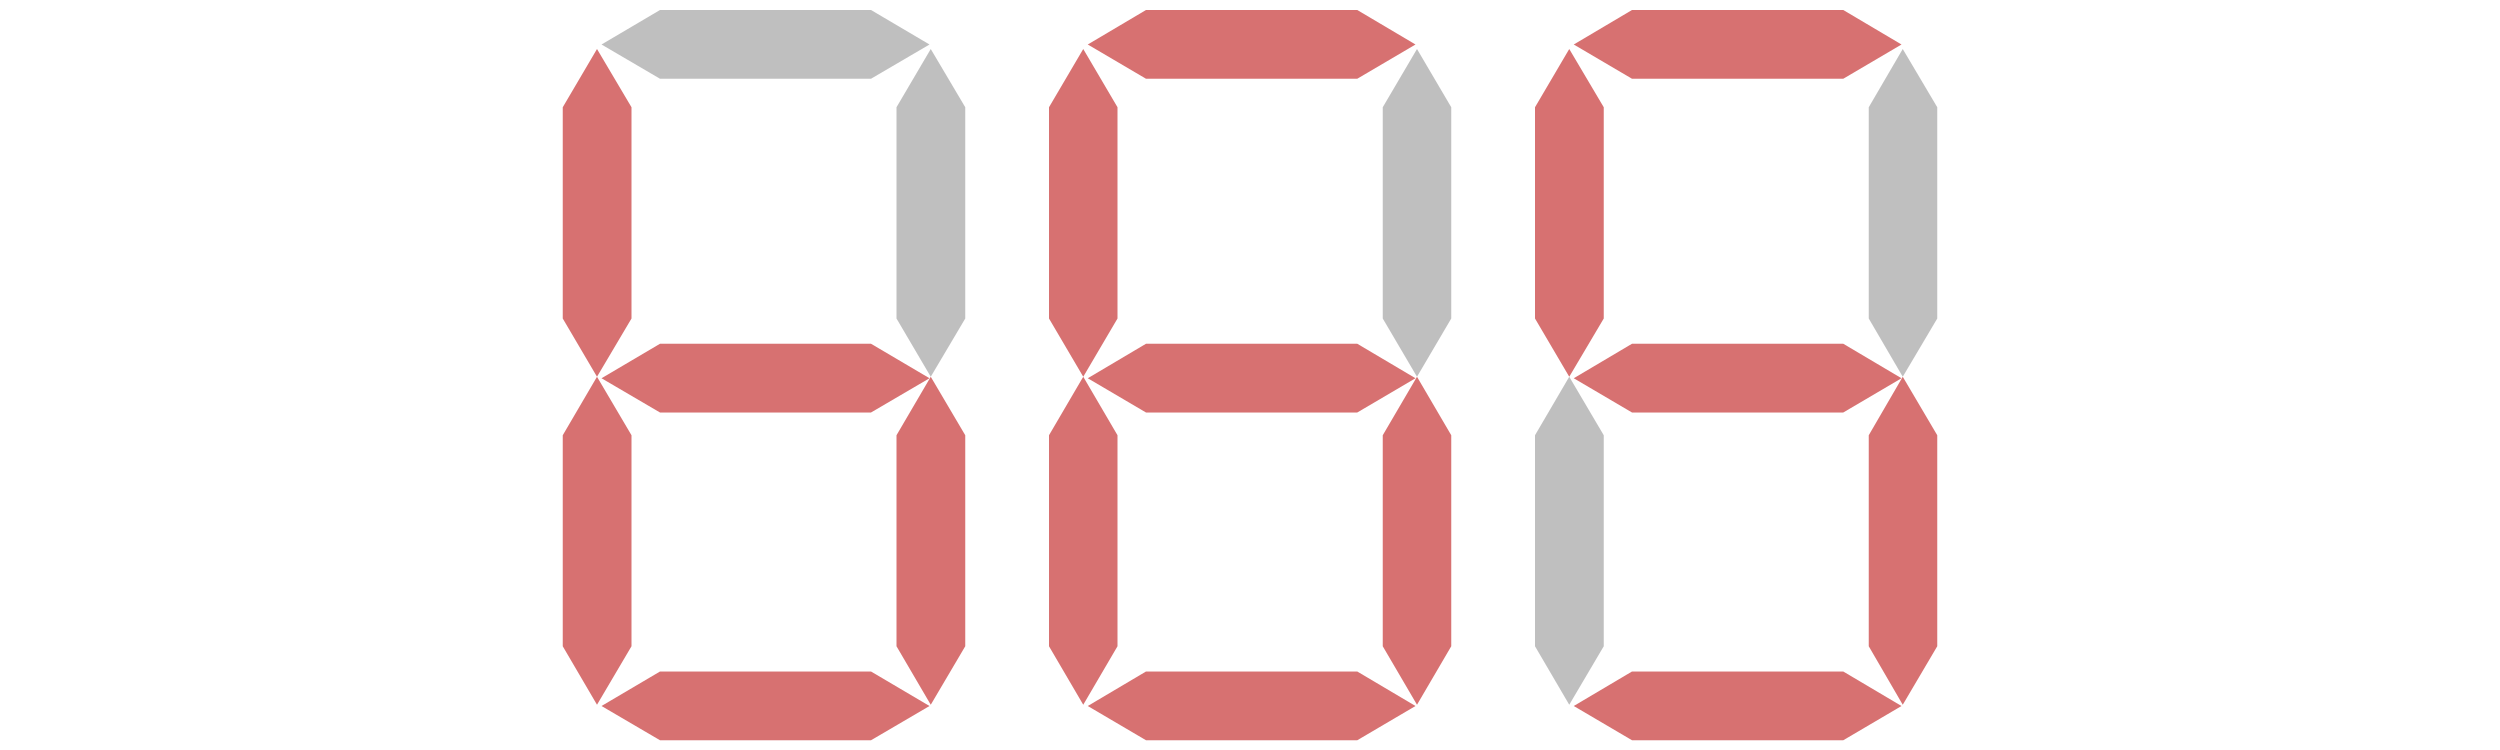
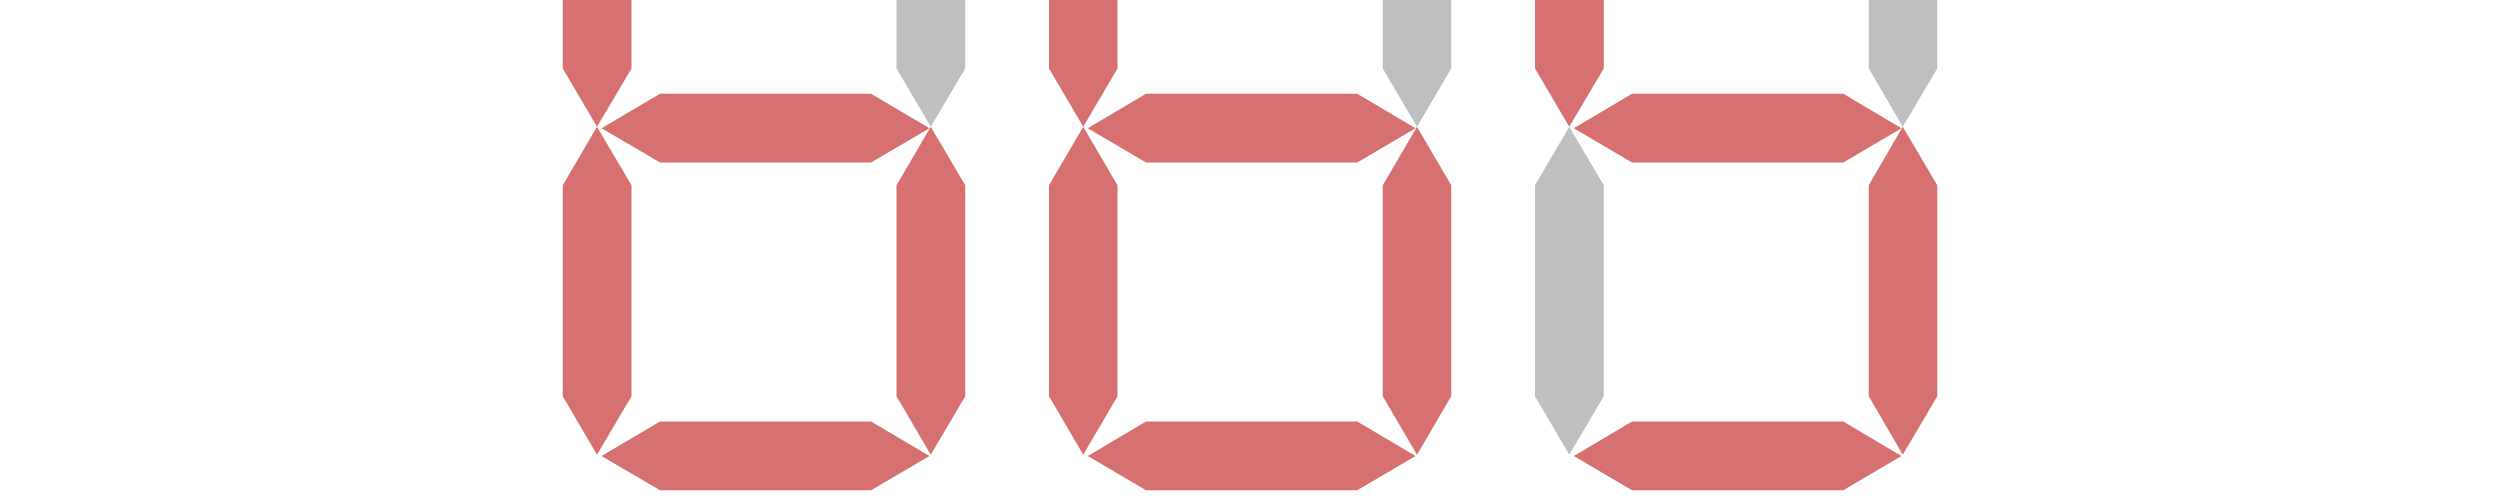
- <svg xmlns="http://www.w3.org/2000/svg" version="1.2" viewBox="0 0 10000 3000">
+ <svg xmlns="http://www.w3.org/2000/svg" version="1.2" viewBox="0 1000 10000 2000">
  <rect class="BoundingBox" stroke="none" fill="none" x="2406" y="40" width="1313" height="276" />
  <path fill="rgb(128,128,128)" fill-opacity="0.502" stroke="none" d="M 2406,178 L 2640,40 2640,40 3484,40 3484,40 3718,178 3484,315 3484,315 3484,315 2640,315 2640,315 2640,315 2406,178 Z" />
  <rect class="BoundingBox" stroke="none" fill="none" x="3586" y="195" width="276" height="1314" />
  <path fill="rgb(128,128,128)" fill-opacity="0.502" stroke="none" d="M 3723,196 L 3861,429 3861,429 3861,1274 3861,1274 3723,1507 3586,1274 3586,1274 3586,1274 3586,429 3586,429 3586,429 3723,196 Z" />
  <rect class="BoundingBox" stroke="none" fill="none" x="5530" y="195" width="277" height="1314" />
  <path fill="rgb(128,128,128)" fill-opacity="0.502" stroke="none" d="M 5668,196 L 5805,429 5805,429 5805,1274 5805,1274 5668,1507 5531,1274 5531,1274 5531,1274 5531,429 5531,429 5531,429 5668,196 Z" />
  <rect class="BoundingBox" stroke="none" fill="none" x="6140" y="1507" width="276" height="1313" />
  <path fill="rgb(128,128,128)" fill-opacity="0.502" stroke="none" d="M 6277,1507 L 6415,1741 6415,1741 6415,2585 6415,2585 6277,2819 6140,2585 6140,2585 6140,2585 6140,1741 6140,1741 6140,1741 6277,1507 Z" />
  <rect class="BoundingBox" stroke="none" fill="none" x="7474" y="195" width="276" height="1314" />
  <path fill="rgb(128,128,128)" fill-opacity="0.502" stroke="none" d="M 7611,196 L 7749,429 7749,429 7749,1274 7749,1274 7611,1507 7475,1274 7475,1274 7475,1274 7475,429 7475,429 7475,429 7611,196 Z" />
  <rect class="BoundingBox" stroke="none" fill="none" x="2251" y="195" width="276" height="1314" />
  <path fill="rgb(215,113,113)" stroke="none" d="M 2388,196 L 2526,429 2526,429 2526,1274 2526,1274 2388,1507 2251,1274 2251,1274 2251,1274 2251,429 2251,429 2251,429 2388,196 Z" />
  <rect class="BoundingBox" stroke="none" fill="none" x="2251" y="1507" width="276" height="1313" />
  <path fill="rgb(215,113,113)" stroke="none" d="M 2388,1507 L 2526,1741 2526,1741 2526,2585 2526,2585 2388,2819 2251,2585 2251,2585 2251,2585 2251,1741 2251,1741 2251,1741 2388,1507 Z" />
  <rect class="BoundingBox" stroke="none" fill="none" x="2406" y="1375" width="1313" height="276" />
  <path fill="rgb(215,113,113)" stroke="none" d="M 2406,1513 L 2640,1375 2640,1375 3484,1375 3484,1375 3718,1513 3484,1650 3484,1650 3484,1650 2640,1650 2640,1650 2640,1650 2406,1513 Z" />
  <rect class="BoundingBox" stroke="none" fill="none" x="2406" y="2686" width="1313" height="276" />
  <path fill="rgb(215,113,113)" stroke="none" d="M 2406,2824 L 2640,2686 2640,2686 3484,2686 3484,2686 3718,2824 3484,2961 3484,2961 3484,2961 2640,2961 2640,2961 2640,2961 2406,2824 Z" />
  <rect class="BoundingBox" stroke="none" fill="none" x="3586" y="1507" width="276" height="1313" />
  <path fill="rgb(215,113,113)" stroke="none" d="M 3723,1507 L 3861,1741 3861,1741 3861,2585 3861,2585 3723,2819 3586,2585 3586,2585 3586,2585 3586,1741 3586,1741 3586,1741 3723,1507 Z" />
  <rect class="BoundingBox" stroke="none" fill="none" x="4195" y="195" width="277" height="1314" />
  <path fill="rgb(215,113,113)" stroke="none" d="M 4333,196 L 4470,429 4470,429 4470,1274 4470,1274 4333,1507 4196,1274 4196,1274 4196,1274 4196,429 4196,429 4196,429 4333,196 Z" />
  <rect class="BoundingBox" stroke="none" fill="none" x="4195" y="1507" width="277" height="1313" />
  <path fill="rgb(215,113,113)" stroke="none" d="M 4333,1507 L 4470,1741 4470,1741 4470,2585 4470,2585 4333,2819 4196,2585 4196,2585 4196,2585 4196,1741 4196,1741 4196,1741 4333,1507 Z" />
  <rect class="BoundingBox" stroke="none" fill="none" x="4350" y="40" width="1314" height="276" />
  <path fill="rgb(215,113,113)" stroke="none" d="M 4351,178 L 4584,40 4584,40 5429,40 5429,40 5662,178 5429,315 5429,315 5429,315 4584,315 4584,315 4584,315 4351,178 Z" />
  <rect class="BoundingBox" stroke="none" fill="none" x="4350" y="1375" width="1314" height="276" />
  <path fill="rgb(215,113,113)" stroke="none" d="M 4351,1513 L 4584,1375 4584,1375 5429,1375 5429,1375 5662,1513 5429,1650 5429,1650 5429,1650 4584,1650 4584,1650 4584,1650 4351,1513 Z" />
  <rect class="BoundingBox" stroke="none" fill="none" x="4350" y="2686" width="1314" height="276" />
  <path fill="rgb(215,113,113)" stroke="none" d="M 4351,2824 L 4584,2686 4584,2686 5429,2686 5429,2686 5662,2824 5429,2961 5429,2961 5429,2961 4584,2961 4584,2961 4584,2961 4351,2824 Z" />
  <rect class="BoundingBox" stroke="none" fill="none" x="5530" y="1507" width="277" height="1313" />
  <path fill="rgb(215,113,113)" stroke="none" d="M 5668,1507 L 5805,1741 5805,1741 5805,2585 5805,2585 5668,2819 5531,2585 5531,2585 5531,2585 5531,1741 5531,1741 5531,1741 5668,1507 Z" />
  <rect class="BoundingBox" stroke="none" fill="none" x="6140" y="195" width="276" height="1314" />
  <path fill="rgb(215,113,113)" stroke="none" d="M 6277,196 L 6415,429 6415,429 6415,1274 6415,1274 6277,1507 6140,1274 6140,1274 6140,1274 6140,429 6140,429 6140,429 6277,196 Z" />
  <rect class="BoundingBox" stroke="none" fill="none" x="6294" y="40" width="1314" height="276" />
  <path fill="rgb(215,113,113)" stroke="none" d="M 6295,178 L 6528,40 6528,40 7373,40 7373,40 7606,178 7373,315 7373,315 7373,315 6528,315 6528,315 6528,315 6295,178 Z" />
  <rect class="BoundingBox" stroke="none" fill="none" x="6294" y="1375" width="1314" height="276" />
  <path fill="rgb(215,113,113)" stroke="none" d="M 6295,1513 L 6528,1375 6528,1375 7373,1375 7373,1375 7606,1513 7373,1650 7373,1650 7373,1650 6528,1650 6528,1650 6528,1650 6295,1513 Z" />
  <rect class="BoundingBox" stroke="none" fill="none" x="6294" y="2686" width="1314" height="276" />
  <path fill="rgb(215,113,113)" stroke="none" d="M 6295,2824 L 6528,2686 6528,2686 7373,2686 7373,2686 7606,2824 7373,2961 7373,2961 7373,2961 6528,2961 6528,2961 6528,2961 6295,2824 Z" />
  <rect class="BoundingBox" stroke="none" fill="none" x="7474" y="1507" width="276" height="1313" />
  <path fill="rgb(215,113,113)" stroke="none" d="M 7611,1507 L 7749,1741 7749,1741 7749,2585 7749,2585 7611,2819 7475,2585 7475,2585 7475,2585 7475,1741 7475,1741 7475,1741 7611,1507 Z" />
</svg>
